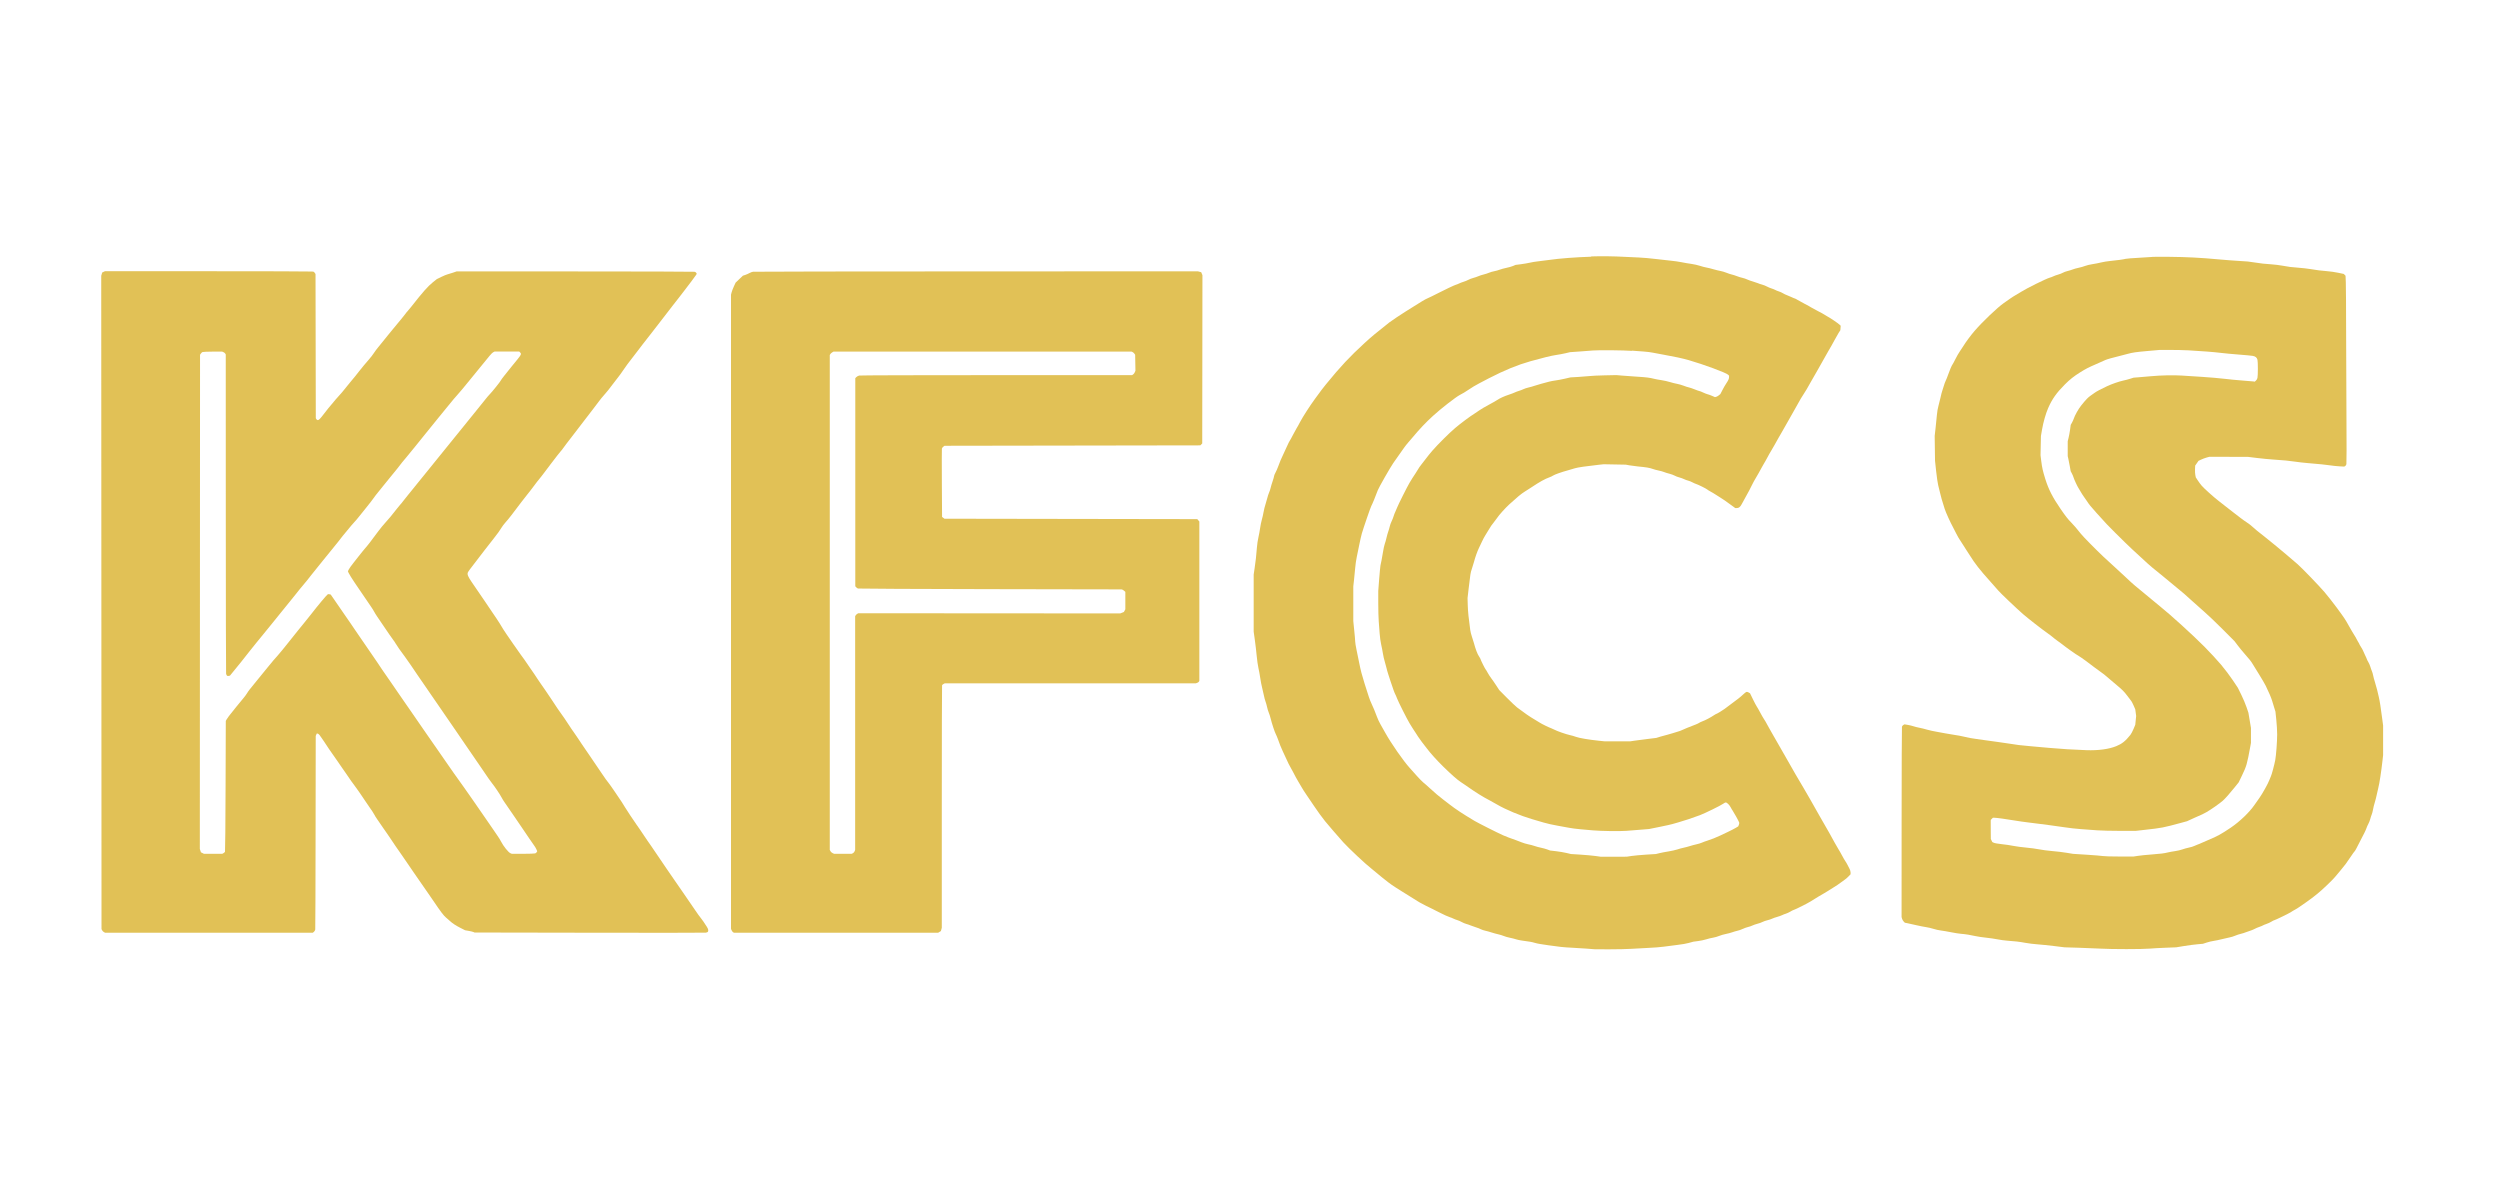
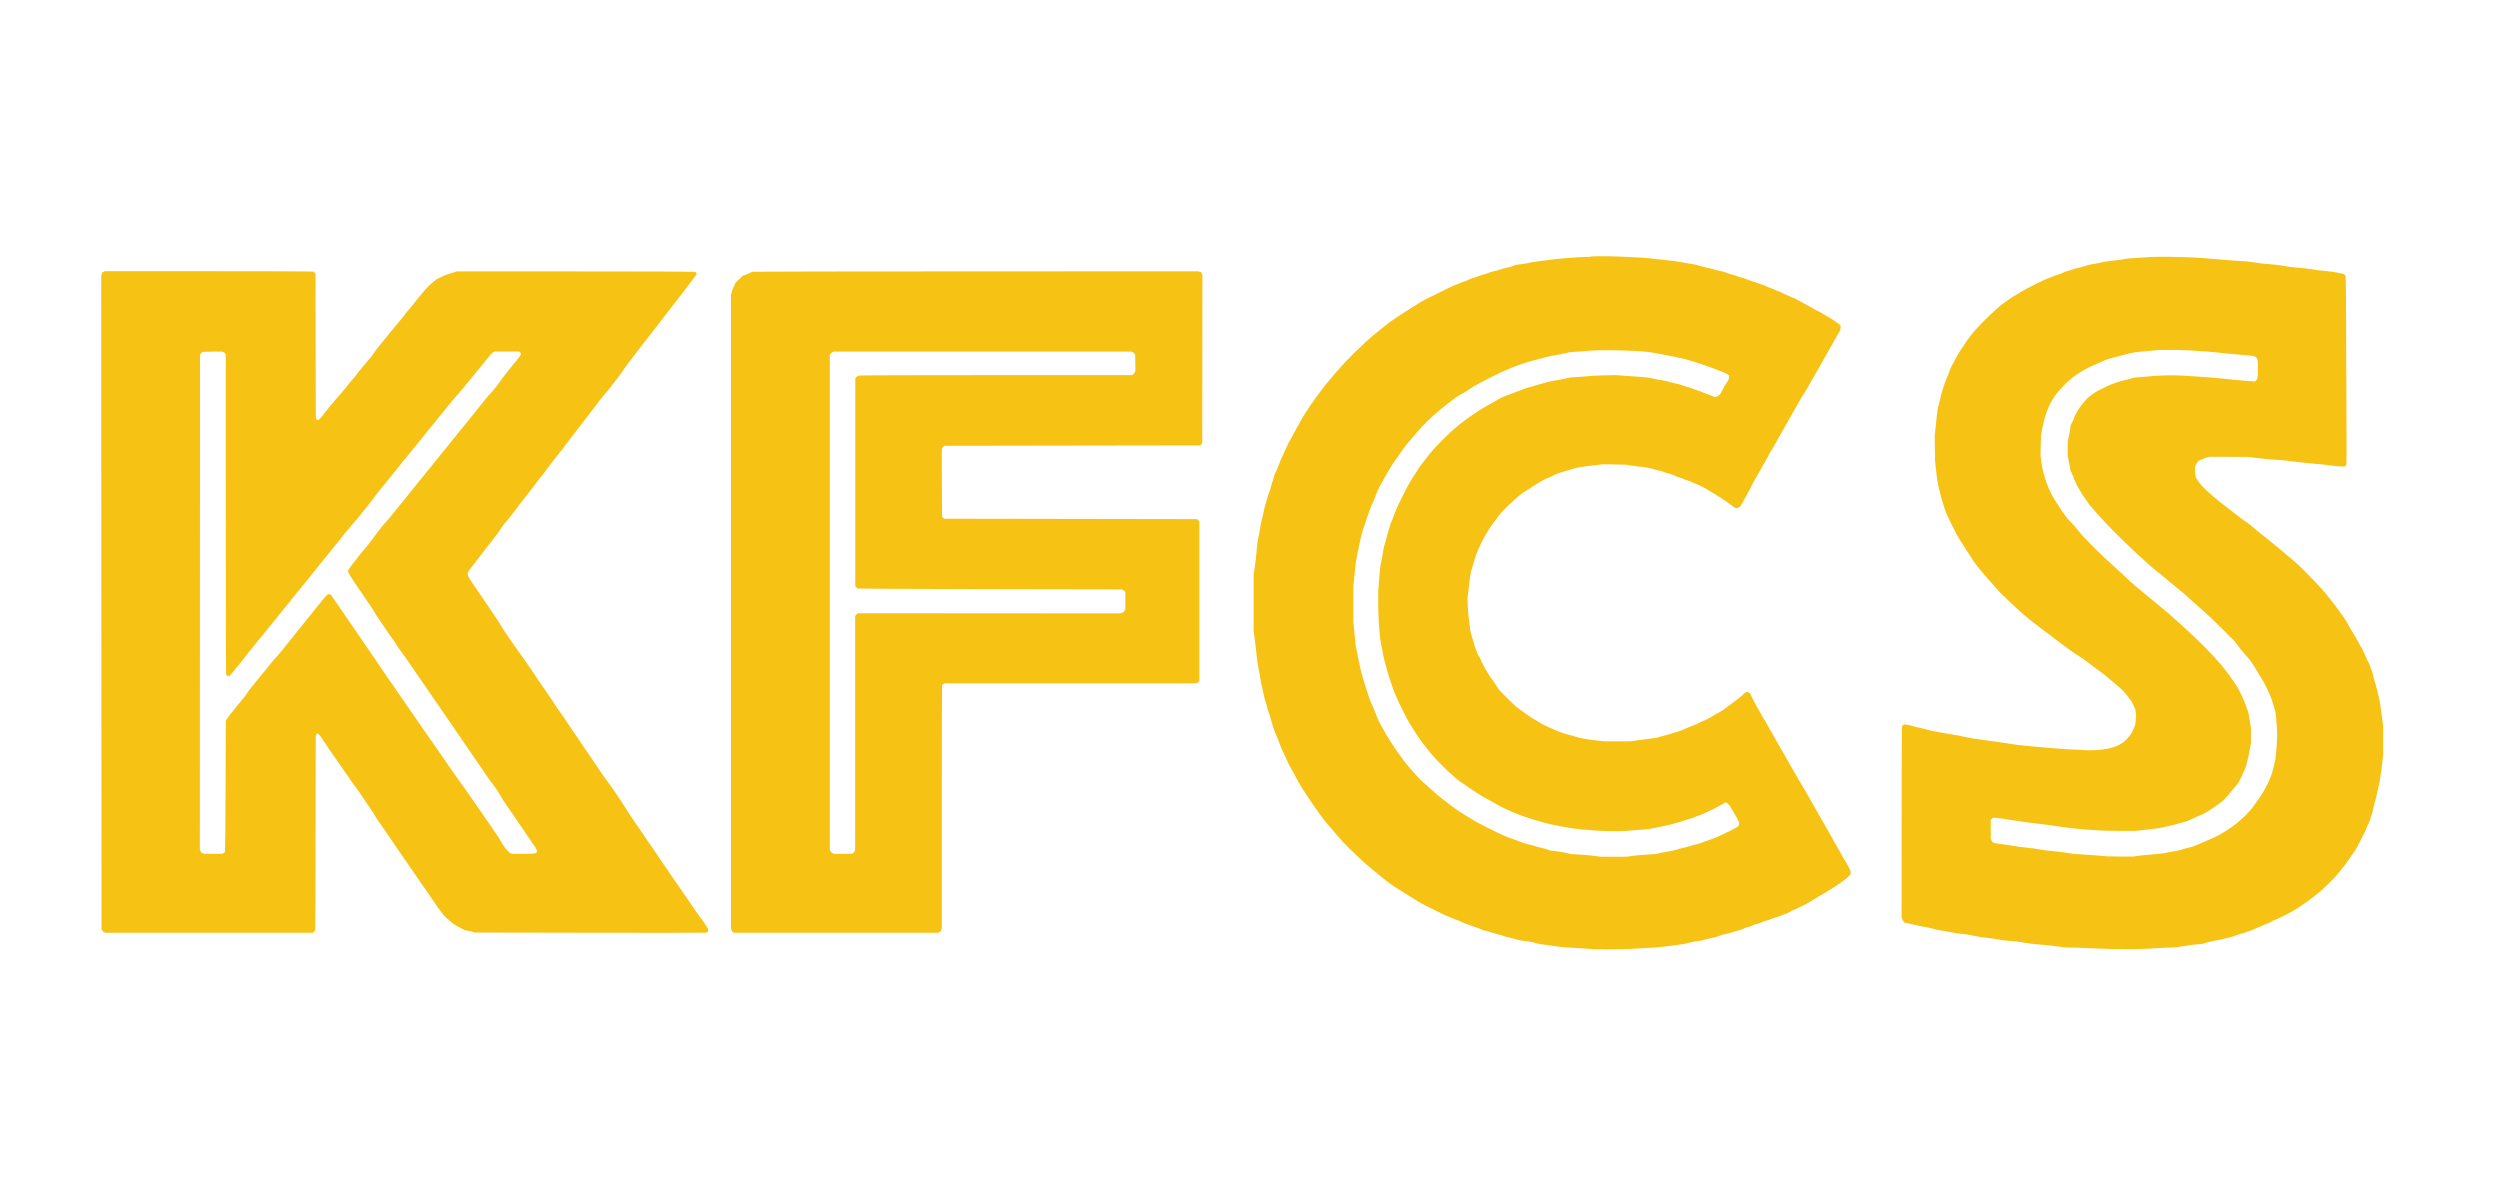
<svg xmlns="http://www.w3.org/2000/svg" viewBox="0 0 728 343" width="728" height="343" role="img" aria-label="KFCS">
-   <g transform="translate(0,343) scale(0.01,-0.01)" fill="#E1C156">
+   <g transform="translate(0,343) scale(0.01,-0.01)" fill="#f6c213">
    <path d="M46338 26825 c-457 -15 -920 -50 -1225 -94 -113 -16 -262 -35 -331 -42 -69 -7 -173 -24 -231 -38 -58 -14 -176 -34 -262 -45 l-156 -20 -73 -31 c-40 -17 -128 -42 -195 -55 -67 -14 -155 -38 -196 -54 -41 -16 -112 -36 -158 -44 -46 -8 -114 -28 -153 -45 -38 -17 -108 -39 -154 -50 -47 -11 -116 -33 -154 -50 -38 -17 -106 -40 -150 -51 -44 -11 -108 -36 -143 -55 -34 -19 -96 -44 -137 -56 -41 -12 -100 -34 -131 -50 -31 -16 -74 -32 -94 -37 -32 -7 -357 -160 -494 -233 -89 -47 -351 -175 -359 -175 -13 0 -222 -125 -383 -229 -89 -58 -172 -110 -241 -151 -100 -61 -407 -267 -462 -310 -404 -320 -520 -416 -716 -596 -437 -401 -700 -681 -1129 -1207 -84 -103 -129 -162 -319 -422 -147 -200 -357 -528 -430 -667 -42 -82 -88 -165 -103 -185 -14 -21 -62 -108 -106 -194 -44 -86 -87 -165 -97 -176 -9 -11 -46 -84 -80 -162 -35 -79 -85 -188 -112 -243 -52 -105 -92 -200 -149 -356 -19 -52 -52 -127 -74 -167 -22 -40 -40 -85 -40 -99 0 -14 -19 -82 -43 -151 -24 -69 -50 -157 -58 -195 -8 -38 -29 -100 -46 -138 -17 -38 -38 -105 -49 -150 -10 -45 -35 -129 -54 -188 -20 -58 -45 -160 -56 -225 -11 -65 -34 -166 -51 -225 -17 -58 -39 -166 -49 -240 -10 -73 -33 -196 -50 -272 -18 -76 -38 -210 -44 -298 -19 -241 -35 -390 -66 -597 l-28 -188 0 -831 0 -831 34 -244 c19 -134 43 -342 54 -462 11 -120 33 -278 50 -352 17 -73 42 -209 55 -301 13 -92 36 -209 50 -261 14 -52 37 -152 51 -223 14 -71 37 -158 51 -193 14 -35 34 -107 45 -159 11 -52 32 -123 48 -159 16 -35 41 -114 56 -175 35 -144 119 -398 150 -455 13 -24 41 -89 61 -144 20 -54 51 -138 69 -187 18 -48 52 -127 76 -175 24 -48 75 -158 113 -243 38 -86 77 -164 86 -175 9 -11 54 -94 100 -184 46 -91 112 -212 147 -269 36 -57 82 -136 103 -175 21 -39 86 -141 145 -226 58 -85 151 -222 206 -304 110 -164 241 -345 329 -454 82 -102 404 -474 530 -614 153 -170 676 -660 811 -760 24 -18 83 -66 131 -108 48 -42 127 -107 175 -145 48 -38 129 -102 180 -143 51 -41 155 -114 232 -162 76 -48 166 -104 198 -125 93 -59 212 -133 302 -188 45 -28 109 -67 141 -88 32 -21 90 -54 128 -72 38 -19 88 -45 112 -59 24 -14 69 -36 100 -49 31 -13 70 -32 88 -43 17 -10 62 -33 100 -51 38 -18 88 -43 112 -56 89 -48 257 -124 294 -133 21 -5 63 -22 94 -37 31 -16 86 -37 123 -48 37 -11 96 -36 131 -57 36 -20 93 -44 127 -53 34 -9 91 -28 125 -43 34 -15 96 -37 138 -49 41 -12 109 -38 151 -58 42 -20 106 -42 144 -49 37 -7 119 -30 180 -50 62 -20 152 -45 200 -55 48 -10 118 -32 156 -48 38 -16 118 -40 178 -51 60 -12 140 -32 178 -45 38 -13 115 -30 172 -37 225 -30 294 -42 366 -64 41 -13 114 -29 162 -36 48 -7 161 -24 250 -38 262 -40 463 -61 656 -69 100 -4 297 -16 438 -27 l256 -20 425 -1 c234 0 518 6 631 14 114 8 336 21 494 27 158 6 364 23 456 36 93 14 270 36 394 51 124 14 270 39 325 56 134 40 145 42 282 57 65 7 169 30 231 49 62 20 152 42 202 49 49 8 128 30 175 50 47 20 135 46 194 57 60 11 144 34 188 50 44 16 113 36 154 45 41 8 107 31 145 51 39 19 108 44 153 55 46 11 107 31 136 46 29 15 93 37 143 50 50 12 118 36 151 54 34 17 99 40 145 50 46 11 105 30 132 44 27 14 93 37 147 52 54 15 120 38 147 52 27 14 75 33 108 42 32 10 92 37 132 61 40 24 78 44 85 44 13 0 193 84 270 126 24 13 72 38 106 54 34 17 91 49 125 70 170 107 332 205 394 238 38 20 91 52 119 72 28 20 100 66 162 102 62 36 157 100 212 143 55 42 115 86 133 97 18 11 58 48 90 81 l58 60 0 50 c0 28 -12 73 -26 100 -15 27 -43 83 -63 123 -20 40 -50 91 -66 112 -16 21 -58 95 -95 164 -36 69 -82 148 -100 175 -18 28 -69 115 -112 194 -117 216 -204 371 -320 569 -40 69 -93 162 -118 206 -190 339 -406 717 -479 838 -127 210 -304 514 -478 825 -93 166 -408 717 -447 781 -21 34 -56 96 -78 138 -77 144 -124 225 -151 262 -15 21 -60 99 -100 175 -40 76 -85 154 -100 175 -15 21 -65 115 -111 210 l-84 173 -40 24 c-23 14 -50 21 -65 17 -14 -4 -59 -40 -100 -79 -75 -72 -173 -148 -385 -303 -63 -46 -132 -97 -152 -114 -43 -35 -228 -146 -243 -146 -6 0 -37 -19 -71 -41 -88 -60 -251 -146 -327 -172 -36 -13 -81 -34 -100 -47 -30 -22 -99 -50 -350 -146 -43 -16 -105 -44 -138 -60 -33 -17 -96 -40 -139 -51 -43 -11 -108 -31 -143 -44 -35 -13 -104 -33 -152 -44 -48 -11 -141 -36 -206 -56 l-119 -37 -261 -32 c-143 -18 -315 -40 -381 -50 l-120 -18 -369 0 -369 0 -175 18 c-286 30 -572 78 -664 113 -47 18 -126 41 -176 51 -110 23 -376 116 -453 158 -31 17 -70 35 -88 40 -53 16 -290 131 -343 168 -28 19 -96 60 -151 92 -121 69 -306 196 -502 346 -40 30 -174 157 -297 281 l-224 226 -90 138 c-50 76 -116 172 -148 213 -32 41 -77 113 -102 159 -24 46 -50 87 -56 92 -14 9 -150 282 -150 302 0 7 -20 42 -44 78 -46 67 -100 208 -148 388 -16 58 -43 146 -61 195 -18 49 -38 133 -46 188 -46 331 -67 536 -72 718 l-6 206 33 288 c46 404 56 463 90 558 17 46 44 133 60 194 42 157 100 322 150 423 24 48 64 132 89 188 25 55 67 134 93 175 26 41 62 100 80 131 81 136 111 180 171 252 35 42 78 100 96 128 48 77 239 289 356 396 224 205 348 308 443 366 54 33 142 90 195 125 247 165 396 247 532 296 36 13 81 34 100 48 42 30 255 106 428 152 72 20 167 47 210 62 73 24 354 65 698 102 l140 15 323 -6 323 -6 100 -19 c55 -10 168 -25 250 -33 239 -22 345 -40 425 -70 41 -15 122 -38 180 -49 58 -12 130 -32 160 -45 30 -13 100 -35 155 -48 55 -14 123 -39 152 -56 29 -17 89 -40 133 -51 44 -11 107 -34 139 -50 32 -16 86 -36 120 -44 34 -8 89 -30 123 -49 34 -19 85 -41 112 -50 68 -22 294 -134 325 -162 14 -12 50 -35 81 -51 31 -15 70 -38 88 -50 17 -12 57 -37 88 -55 31 -18 88 -54 126 -80 39 -26 95 -63 125 -82 52 -34 120 -83 248 -179 l55 -41 46 0 c60 0 102 34 144 116 18 36 60 113 94 172 87 153 177 323 202 381 19 45 64 125 196 350 24 41 63 111 86 156 23 44 47 87 54 96 12 15 87 149 170 305 24 45 50 90 59 100 9 10 51 84 94 162 43 79 96 173 117 209 22 36 58 98 80 138 22 40 100 176 173 304 73 127 173 304 223 394 163 294 210 374 263 450 29 41 65 99 80 128 15 29 59 108 99 175 40 67 139 240 220 384 81 144 169 299 194 344 26 45 76 135 113 200 36 65 80 141 98 169 17 28 59 104 93 169 34 65 84 154 112 198 l51 79 5 65 5 65 -29 28 c-54 51 -290 210 -375 253 -30 15 -63 35 -74 45 -11 10 -98 57 -194 106 -96 49 -182 96 -193 105 -10 9 -90 53 -177 98 -87 45 -185 99 -218 120 -33 21 -66 38 -73 38 -8 0 -53 19 -101 42 -48 23 -110 49 -137 58 -28 9 -76 32 -108 52 -32 20 -87 45 -122 55 -36 11 -83 30 -105 43 -22 13 -71 32 -108 43 -37 11 -97 36 -133 56 -36 20 -101 46 -144 57 -44 11 -94 28 -112 38 -18 9 -84 31 -146 49 -62 18 -140 45 -174 62 -34 17 -95 37 -136 46 -41 8 -114 31 -162 50 -48 19 -117 41 -154 49 -36 8 -106 31 -154 51 -48 20 -125 43 -171 51 -46 8 -137 30 -202 49 -65 20 -158 43 -206 51 -48 8 -135 31 -194 51 -58 20 -168 44 -244 55 -76 10 -205 32 -288 49 -82 17 -220 36 -306 44 -86 8 -286 30 -444 50 -158 20 -383 39 -500 44 -117 4 -302 13 -412 19 -306 17 -672 22 -969 12z m1181 -2736 c103 -8 261 -20 350 -26 89 -6 205 -21 256 -32 52 -11 201 -39 331 -62 291 -51 545 -106 719 -156 437 -126 1085 -366 1145 -423 l30 -29 0 -43 c0 -49 -20 -92 -87 -192 -26 -38 -73 -121 -106 -185 l-60 -116 -45 -37 c-24 -20 -60 -40 -79 -44 l-34 -8 -85 37 c-47 20 -104 41 -128 46 -23 5 -82 28 -131 51 -48 23 -96 42 -106 42 -10 0 -72 22 -139 49 -67 27 -144 53 -171 58 -27 5 -97 27 -155 50 -58 22 -146 47 -194 55 -48 8 -138 31 -200 50 -62 20 -174 45 -250 56 -75 11 -168 28 -206 38 -136 34 -223 46 -500 63 -155 10 -354 24 -444 32 l-162 14 -338 -7 c-186 -4 -380 -13 -431 -20 -52 -7 -201 -18 -331 -26 l-238 -14 -160 -37 c-88 -21 -209 -43 -268 -51 -59 -7 -148 -24 -196 -37 -48 -13 -150 -41 -227 -61 -76 -20 -166 -47 -200 -60 -34 -13 -106 -34 -161 -46 -55 -12 -126 -35 -157 -51 -31 -16 -90 -38 -131 -50 -41 -12 -97 -33 -124 -47 -28 -14 -100 -41 -161 -61 -134 -43 -274 -107 -348 -158 -30 -20 -141 -84 -248 -141 -106 -57 -225 -126 -264 -155 -38 -28 -102 -71 -141 -95 -131 -80 -412 -290 -570 -424 -177 -151 -500 -472 -662 -658 -60 -69 -144 -173 -187 -231 -43 -58 -106 -140 -140 -181 -34 -41 -76 -103 -95 -138 -19 -34 -51 -86 -72 -115 -21 -29 -60 -88 -86 -131 -26 -43 -65 -107 -86 -141 -54 -86 -342 -661 -360 -717 -8 -25 -30 -77 -49 -115 -19 -38 -44 -103 -56 -144 -12 -41 -38 -107 -58 -146 -20 -40 -45 -109 -55 -154 -10 -45 -30 -111 -43 -147 -13 -36 -36 -116 -50 -178 -14 -62 -37 -143 -51 -180 -14 -37 -36 -140 -50 -228 -14 -88 -34 -201 -44 -251 -11 -50 -25 -116 -31 -147 -6 -31 -23 -211 -38 -400 l-26 -344 0 -356 c0 -196 6 -435 14 -531 8 -96 20 -256 27 -356 7 -99 26 -240 43 -312 17 -72 40 -191 51 -263 11 -72 36 -182 56 -244 19 -62 41 -143 49 -181 8 -38 30 -119 51 -181 20 -62 50 -155 67 -206 61 -188 119 -349 137 -377 10 -16 33 -69 51 -118 40 -106 287 -597 367 -730 62 -102 127 -205 177 -278 18 -26 49 -75 70 -109 21 -34 70 -102 109 -153 39 -50 104 -134 144 -187 119 -156 277 -331 480 -532 228 -224 415 -389 514 -452 40 -25 100 -65 134 -90 313 -220 480 -325 719 -450 48 -25 138 -76 200 -112 248 -146 681 -327 1017 -425 94 -27 247 -72 340 -100 93 -28 270 -68 394 -89 124 -21 278 -50 344 -63 65 -13 214 -33 331 -43 117 -10 280 -24 362 -32 236 -21 780 -29 975 -14 96 8 285 22 419 33 l244 20 312 63 c172 35 335 71 362 80 28 9 104 31 169 48 135 36 461 144 638 212 155 60 605 280 674 331 30 22 65 40 77 40 36 0 110 -73 145 -143 18 -35 44 -80 60 -101 35 -48 176 -304 187 -340 5 -15 0 -46 -10 -70 l-18 -43 -73 -44 c-40 -24 -141 -76 -223 -115 -82 -39 -184 -87 -225 -107 -104 -51 -284 -122 -381 -151 -45 -13 -113 -38 -151 -55 -38 -17 -112 -40 -162 -50 -51 -11 -135 -33 -187 -50 -52 -17 -136 -39 -189 -50 -52 -11 -137 -33 -187 -51 -51 -17 -163 -42 -249 -56 -86 -13 -204 -36 -263 -50 l-106 -26 -288 -18 c-158 -10 -349 -28 -425 -39 l-138 -21 -375 -1 -375 -1 -156 22 c-86 12 -283 30 -438 40 l-281 18 -131 31 c-72 17 -208 40 -303 51 l-172 20 -80 30 c-44 17 -127 39 -184 51 -58 11 -141 34 -186 50 -45 16 -129 39 -188 50 -58 12 -143 37 -188 56 -45 19 -123 49 -175 67 -137 46 -283 102 -369 140 -164 73 -720 353 -831 419 -334 199 -548 340 -719 473 -55 43 -142 110 -194 149 -131 100 -235 188 -388 329 -72 67 -156 141 -188 165 -31 24 -115 110 -188 191 -72 81 -167 187 -211 236 -181 199 -539 712 -710 1020 -48 86 -114 202 -145 257 -32 55 -75 148 -96 206 -50 138 -116 296 -168 405 -40 83 -79 197 -193 562 -82 265 -113 381 -157 602 -23 116 -59 292 -80 391 -21 100 -38 207 -38 238 0 31 -12 177 -28 325 l-27 268 0 506 0 506 21 188 c12 103 27 263 35 356 7 93 28 233 45 312 17 79 51 242 74 361 24 119 57 265 74 324 49 168 256 770 275 799 22 34 136 311 190 461 26 72 358 656 450 789 33 49 106 152 161 229 55 77 124 175 153 217 29 42 85 113 125 158 40 45 100 116 135 157 188 226 372 421 581 612 234 214 668 552 787 613 38 19 91 49 119 66 67 42 197 125 282 181 38 25 238 132 444 238 464 238 824 386 1212 496 335 95 611 162 744 181 79 11 202 34 274 51 l130 31 276 19 c152 11 329 24 394 30 160 14 899 7 1131 -11z" />
    <path d="M62675 26818 c-17 -3 -189 -13 -381 -24 -192 -10 -370 -24 -393 -31 -56 -16 -268 -46 -456 -63 -82 -8 -199 -27 -262 -43 -62 -16 -175 -38 -249 -49 -75 -11 -172 -34 -216 -52 -44 -18 -129 -42 -189 -54 -60 -12 -138 -34 -174 -49 -36 -14 -103 -35 -150 -46 -47 -11 -108 -33 -136 -50 -28 -17 -91 -41 -139 -54 -48 -13 -109 -35 -136 -49 -27 -14 -74 -32 -106 -40 -101 -27 -670 -308 -831 -411 -55 -35 -131 -80 -169 -101 -38 -20 -108 -66 -156 -100 -48 -34 -130 -92 -181 -127 -186 -129 -617 -540 -852 -812 -105 -121 -252 -319 -323 -435 -31 -50 -80 -125 -110 -167 -30 -42 -85 -138 -123 -215 -38 -77 -77 -148 -86 -159 -22 -25 -87 -179 -133 -312 -20 -58 -49 -132 -65 -162 -16 -31 -41 -100 -56 -154 -15 -54 -35 -118 -45 -142 -10 -24 -32 -109 -49 -190 -17 -80 -45 -192 -62 -249 -18 -61 -36 -166 -44 -256 -7 -84 -25 -258 -39 -385 l-26 -232 5 -362 5 -362 33 -306 c18 -168 45 -348 58 -400 14 -52 38 -153 55 -225 26 -116 56 -220 133 -462 35 -111 168 -403 249 -550 13 -24 53 -102 88 -172 35 -71 82 -153 104 -183 22 -30 66 -98 97 -150 31 -52 73 -119 94 -148 21 -29 66 -98 99 -152 143 -234 305 -441 600 -767 96 -106 201 -225 232 -263 59 -71 527 -517 723 -688 136 -118 551 -442 710 -553 66 -46 137 -100 158 -120 21 -20 79 -64 128 -99 49 -34 108 -77 131 -96 137 -110 426 -314 498 -352 43 -22 352 -246 443 -322 27 -22 96 -73 153 -112 108 -74 153 -110 319 -254 55 -48 141 -121 190 -161 157 -130 213 -186 308 -313 51 -68 103 -136 114 -150 12 -15 42 -74 68 -133 l46 -106 13 -97 13 -97 -13 -128 -13 -128 -50 -120 c-27 -66 -69 -144 -92 -174 -145 -181 -244 -260 -411 -328 -211 -87 -529 -130 -869 -117 -396 14 -744 36 -1075 66 -186 17 -433 39 -550 49 -290 25 -421 41 -619 75 -93 16 -248 38 -344 50 -96 11 -259 34 -362 50 -103 16 -221 33 -262 37 -102 11 -249 39 -367 69 -54 14 -179 37 -277 51 -98 14 -213 34 -255 43 -42 10 -149 29 -239 44 -89 14 -219 43 -288 63 -69 20 -171 46 -227 56 -56 10 -133 30 -171 43 -38 13 -112 31 -165 40 l-96 16 -33 -18 c-18 -10 -37 -32 -42 -50 -5 -17 -9 -1271 -10 -2787 l-1 -2756 14 -49 c8 -27 29 -64 48 -83 l34 -34 74 -14 c41 -8 156 -33 256 -57 100 -23 229 -49 287 -57 58 -8 155 -30 215 -50 60 -20 160 -42 222 -49 62 -8 193 -30 291 -50 98 -20 227 -40 285 -45 133 -10 288 -35 425 -67 58 -14 194 -34 300 -45 106 -11 261 -33 344 -50 82 -16 206 -34 275 -38 213 -14 369 -32 538 -64 89 -17 247 -36 350 -43 103 -7 322 -30 488 -50 l300 -37 406 -12 c224 -7 513 -19 644 -26 309 -19 1215 -19 1425 0 89 8 300 20 469 26 l306 12 231 38 c127 21 303 44 390 51 l159 14 110 36 c60 20 153 42 207 49 53 7 160 30 238 50 77 20 177 43 222 51 45 8 118 30 162 50 45 20 120 44 168 55 48 11 110 31 140 44 29 13 86 33 126 44 40 12 97 35 127 52 30 17 94 45 142 61 48 16 95 36 104 43 8 7 54 26 102 42 47 16 114 47 148 69 34 22 69 39 77 39 24 0 456 211 498 243 21 16 67 43 102 61 36 18 100 58 144 90 43 31 124 87 179 124 55 37 134 94 177 128 42 33 115 91 162 128 119 93 431 390 509 484 36 43 114 136 173 207 122 145 158 194 292 394 51 77 99 144 107 148 7 5 29 40 49 79 20 39 61 119 91 177 146 278 184 357 204 416 12 36 37 93 56 127 19 34 44 97 55 140 11 43 30 102 43 132 13 30 30 96 39 148 8 51 31 144 51 206 19 62 42 149 50 194 8 45 30 143 50 219 34 128 88 477 126 819 l16 144 0 431 0 431 -21 162 c-50 383 -75 545 -104 669 -17 72 -40 168 -50 212 -10 45 -37 140 -60 212 -23 72 -48 164 -55 204 -7 40 -24 97 -37 127 -13 30 -34 87 -45 128 -12 40 -37 98 -56 129 -19 31 -39 70 -44 88 -5 17 -30 74 -56 125 -26 52 -51 107 -56 124 -5 16 -31 64 -58 105 -27 41 -49 80 -49 86 0 6 -20 41 -44 79 -24 38 -44 74 -44 80 0 6 -19 40 -42 75 -23 35 -59 93 -79 129 -20 36 -58 103 -85 148 -26 45 -65 112 -86 151 -21 38 -79 126 -129 194 -50 68 -120 165 -156 214 -89 122 -261 340 -352 447 -152 178 -640 684 -781 810 -80 71 -240 208 -356 304 -116 96 -259 215 -319 265 -60 50 -173 142 -252 204 -229 179 -327 260 -395 324 -35 33 -105 87 -156 119 -51 32 -137 95 -193 138 -55 44 -146 113 -201 155 -55 42 -156 120 -225 175 -69 55 -165 130 -214 168 -132 101 -418 358 -483 435 -32 37 -83 106 -114 154 l-57 87 -14 69 c-8 38 -12 115 -9 172 l5 103 48 69 48 69 78 37 c43 20 114 47 158 59 l80 22 562 -1 562 -1 269 -33 c148 -18 364 -39 481 -46 274 -17 450 -34 644 -63 86 -13 232 -30 325 -37 350 -29 585 -53 688 -70 58 -10 171 -21 251 -26 l144 -8 27 14 c15 8 32 33 38 55 6 23 7 604 2 1322 -5 705 -10 1844 -10 2532 0 688 -5 1338 -9 1443 l-8 192 -26 26 -26 26 -162 34 c-89 19 -233 40 -319 46 -180 14 -299 29 -500 63 -79 13 -226 30 -327 37 -207 14 -309 28 -496 63 -71 14 -209 30 -306 37 -224 16 -281 22 -458 50 -202 32 -240 36 -500 50 -127 7 -380 26 -562 43 -536 50 -951 71 -1444 75 -254 2 -476 2 -494 -1z m1025 -2718 c419 -24 770 -51 962 -75 106 -13 346 -36 531 -50 186 -14 368 -31 406 -38 79 -14 120 -47 138 -111 16 -56 16 -465 0 -532 -7 -28 -26 -63 -46 -79 l-34 -29 -45 7 c-25 4 -166 16 -314 26 -148 11 -381 33 -519 50 -138 17 -427 42 -644 56 -216 14 -489 31 -606 39 -238 15 -595 8 -900 -20 -110 -10 -268 -24 -350 -30 l-150 -12 -101 -32 c-55 -18 -144 -41 -198 -52 -115 -24 -338 -101 -470 -163 -168 -78 -318 -158 -362 -192 -24 -18 -76 -55 -115 -81 -74 -49 -142 -119 -278 -289 -80 -99 -188 -292 -218 -388 -9 -28 -32 -79 -52 -114 l-36 -64 -19 -142 c-11 -78 -30 -185 -44 -238 l-24 -96 0 -217 0 -217 18 -77 c10 -43 30 -141 43 -219 l25 -141 36 -69 c20 -38 40 -86 45 -106 13 -53 118 -280 151 -325 15 -21 42 -66 60 -100 18 -34 61 -102 96 -150 35 -48 79 -112 98 -141 50 -78 92 -130 264 -323 258 -288 362 -399 545 -578 96 -94 226 -222 288 -284 98 -98 225 -217 650 -606 88 -80 170 -149 361 -302 54 -44 128 -104 165 -135 154 -130 221 -186 325 -269 158 -126 277 -229 462 -400 90 -83 244 -220 344 -306 100 -86 339 -313 531 -506 l350 -351 95 -125 c52 -69 139 -175 193 -236 142 -159 198 -230 245 -311 23 -39 106 -174 184 -298 78 -125 165 -273 192 -329 86 -175 160 -349 185 -433 13 -45 41 -135 61 -200 l37 -119 25 -238 c14 -131 25 -322 25 -425 0 -204 -30 -611 -56 -750 -26 -137 -103 -426 -126 -470 -12 -22 -32 -71 -45 -109 -31 -91 -208 -409 -289 -520 -35 -48 -100 -141 -145 -206 -147 -214 -428 -484 -689 -661 -283 -191 -398 -254 -656 -360 -41 -17 -123 -52 -181 -79 -58 -27 -120 -52 -138 -57 -17 -5 -56 -22 -88 -37 -31 -16 -103 -38 -161 -49 -58 -12 -142 -35 -187 -52 -45 -17 -142 -40 -214 -50 -72 -10 -163 -27 -200 -36 -114 -29 -219 -42 -488 -62 -141 -10 -315 -28 -388 -39 l-131 -20 -406 0 c-243 0 -439 6 -488 14 -45 8 -258 25 -475 39 l-394 25 -188 31 c-103 17 -290 40 -416 50 -126 10 -297 33 -381 50 -84 17 -254 40 -378 51 -124 11 -292 33 -375 50 -82 17 -234 40 -338 50 -110 12 -206 28 -231 41 l-44 21 -21 44 -21 44 -2 231 c-1 127 -2 253 -1 279 l1 47 31 31 31 31 48 0 c59 0 350 -40 591 -81 100 -17 280 -43 400 -57 120 -14 252 -31 294 -37 41 -6 193 -26 338 -44 144 -18 347 -46 450 -63 103 -17 303 -39 444 -49 141 -10 355 -26 475 -35 120 -9 421 -16 669 -16 l450 0 256 29 c512 57 539 62 1072 207 l166 45 218 100 c120 55 222 100 226 100 5 0 60 29 122 64 118 66 390 256 476 333 72 64 193 201 336 378 l126 156 97 201 c133 276 147 326 243 850 l18 100 0 217 0 217 -37 221 -37 221 -55 163 c-30 90 -99 253 -153 362 l-98 200 -146 219 c-84 125 -229 319 -341 452 -108 128 -326 365 -486 526 -338 341 -1005 947 -1301 1182 -40 32 -136 111 -212 175 -176 147 -415 345 -520 430 -44 36 -154 136 -244 222 -90 86 -240 225 -334 309 -94 84 -240 218 -325 298 -219 206 -598 591 -662 672 -128 161 -209 256 -281 328 -97 98 -163 182 -308 392 -235 342 -353 571 -448 875 -73 234 -94 327 -118 519 l-22 175 6 281 6 281 33 190 c37 213 108 463 176 618 115 265 245 449 494 698 137 137 262 236 432 342 176 110 246 146 469 242 120 52 240 105 267 119 43 22 228 74 458 130 45 11 129 33 188 49 158 43 240 55 602 87 l329 29 300 1 c165 1 398 -4 519 -11z" />
    <path d="M3016 26382 l-40 -17 -14 -48 -14 -48 4 -9512 4 -9512 18 -35 c10 -20 34 -43 53 -53 l34 -18 3024 0 3024 0 32 26 c18 14 35 43 39 66 4 22 8 1300 10 2840 l4 2800 15 34 15 34 24 0 c13 0 41 -21 60 -47 34 -44 192 -277 272 -402 21 -32 68 -100 106 -152 38 -51 102 -144 144 -206 41 -62 94 -138 116 -169 23 -31 78 -110 122 -175 162 -238 193 -282 246 -350 30 -38 84 -114 122 -169 37 -55 83 -122 103 -150 20 -28 67 -98 105 -156 38 -58 81 -120 94 -138 52 -68 173 -254 173 -265 0 -7 32 -58 71 -114 39 -56 115 -166 169 -246 54 -79 109 -158 122 -175 13 -17 55 -79 94 -138 118 -178 203 -302 269 -394 35 -48 97 -138 138 -200 96 -144 226 -334 278 -406 22 -31 118 -169 212 -306 94 -138 182 -264 195 -281 13 -17 83 -118 155 -225 218 -323 303 -435 374 -495 37 -32 88 -76 112 -98 75 -70 170 -132 309 -203 l134 -68 104 -18 c57 -10 119 -25 138 -33 l34 -15 3344 -6 c1839 -3 3366 -3 3392 2 27 4 53 16 59 25 21 33 11 81 -30 145 -80 126 -138 210 -185 267 -26 31 -91 121 -144 200 -160 236 -287 422 -398 580 -58 82 -153 220 -212 306 -59 86 -169 246 -245 356 -208 302 -349 510 -433 638 -42 64 -90 132 -107 153 -17 21 -66 93 -109 161 -43 68 -95 146 -116 173 -21 28 -68 95 -105 150 -37 55 -116 172 -177 261 -60 88 -130 196 -154 238 -24 42 -66 111 -94 152 -28 41 -117 173 -198 293 -81 120 -159 231 -174 247 -28 30 -144 192 -217 303 -89 134 -155 232 -178 262 -13 17 -58 84 -101 149 -43 65 -88 132 -102 150 -14 18 -58 82 -99 144 -41 62 -85 127 -98 144 -13 17 -52 76 -87 131 -35 55 -81 122 -102 150 -22 28 -71 98 -110 158 -183 279 -254 384 -290 430 -38 48 -160 227 -283 417 -33 51 -72 110 -88 131 -15 22 -61 90 -103 152 -41 62 -96 141 -122 175 -26 34 -72 102 -102 150 -30 48 -71 110 -91 138 -20 28 -78 112 -130 188 -152 224 -184 270 -269 383 -44 59 -142 199 -218 310 -76 111 -160 234 -188 273 -57 81 -127 191 -207 327 -30 51 -75 120 -99 152 -24 32 -82 117 -128 188 -46 71 -131 196 -188 279 -114 165 -235 342 -398 582 -108 159 -133 221 -112 276 6 16 36 61 66 100 92 119 345 449 430 561 91 119 143 186 258 330 107 134 181 238 230 320 22 38 74 105 114 150 84 92 192 230 465 595 72 96 146 191 165 211 19 21 64 78 101 128 121 164 286 377 297 384 6 4 49 59 94 122 46 64 133 180 195 259 62 79 151 196 199 259 48 63 93 118 100 123 7 4 35 40 62 79 44 62 118 160 301 396 56 72 195 253 356 464 62 81 156 204 210 273 53 69 132 173 175 231 43 58 108 138 145 178 37 40 90 103 119 140 173 228 274 359 318 414 28 34 82 110 121 169 91 135 106 155 415 555 43 56 118 154 168 220 49 65 145 187 212 271 67 84 170 216 228 294 130 172 308 403 433 561 51 65 122 155 156 199 34 45 95 124 135 175 160 206 367 482 382 509 l16 29 -13 25 c-7 14 -28 29 -47 34 -19 5 -1586 10 -3484 10 l-3450 0 -114 -39 c-63 -22 -133 -43 -156 -48 -23 -5 -101 -37 -173 -72 l-131 -64 -116 -93 c-145 -117 -285 -274 -625 -707 -57 -73 -109 -136 -116 -140 -7 -4 -35 -38 -62 -76 -49 -66 -111 -142 -361 -442 -66 -79 -131 -158 -144 -176 -38 -50 -216 -271 -287 -355 -35 -41 -90 -115 -122 -164 -32 -49 -88 -123 -125 -164 -114 -131 -238 -280 -310 -373 -75 -98 -120 -154 -263 -324 -52 -62 -125 -152 -162 -200 -37 -48 -99 -121 -138 -162 -62 -65 -127 -142 -336 -394 -26 -31 -81 -101 -122 -156 -104 -137 -147 -181 -178 -181 -14 0 -33 13 -42 28 l-16 28 -4 2100 -4 2100 -23 31 -23 31 -49 9 c-27 5 -1396 9 -3042 9 l-2994 0 -40 -17z m3496 -2338 c20 -10 42 -30 49 -43 l13 -24 1 -4623 c0 -2542 5 -4645 9 -4671 5 -27 18 -54 29 -61 11 -7 34 -9 52 -4 l32 8 85 104 c47 57 156 190 241 296 86 105 192 240 236 299 44 59 134 172 200 250 66 79 169 205 230 281 61 76 176 218 256 315 80 97 183 223 227 281 45 57 149 186 232 286 83 100 178 218 212 263 54 71 136 172 321 392 28 33 83 104 123 156 40 53 115 147 167 208 52 62 135 165 185 230 50 64 150 187 222 273 72 86 164 199 204 252 107 140 180 231 271 338 45 52 104 123 131 158 27 34 67 78 87 98 21 20 77 86 125 147 48 61 153 191 232 289 80 98 169 214 198 257 29 43 88 119 130 169 43 50 102 124 133 165 31 41 118 148 193 238 76 89 179 216 229 281 126 164 167 216 266 331 47 55 165 198 261 319 97 120 201 250 232 288 55 67 191 235 445 550 69 86 186 229 260 318 73 89 157 191 186 227 29 36 71 84 94 107 23 23 87 98 144 167 56 69 152 185 212 258 61 73 172 210 248 304 355 440 406 499 445 520 l42 22 359 0 359 0 25 -25 c14 -14 25 -32 25 -41 0 -27 -34 -82 -92 -150 -31 -36 -117 -141 -191 -234 -74 -93 -170 -213 -213 -267 -43 -54 -79 -102 -79 -107 0 -20 -274 -364 -345 -432 -21 -21 -74 -82 -117 -138 -43 -55 -159 -198 -257 -319 -280 -344 -455 -560 -546 -675 -46 -58 -124 -154 -172 -212 -103 -124 -691 -851 -818 -1011 -48 -60 -132 -165 -188 -232 -55 -67 -125 -154 -155 -192 -30 -39 -81 -102 -113 -139 -32 -38 -94 -115 -137 -172 -43 -57 -83 -106 -90 -110 -6 -4 -54 -62 -105 -128 -134 -173 -248 -311 -318 -384 -33 -34 -82 -91 -109 -126 -26 -35 -73 -94 -103 -131 -30 -37 -99 -130 -154 -205 -54 -76 -130 -174 -168 -219 -106 -125 -197 -236 -261 -319 -32 -41 -103 -131 -157 -200 -55 -69 -111 -148 -125 -177 l-26 -52 18 -44 c16 -37 116 -199 179 -289 10 -14 65 -95 123 -181 264 -389 304 -449 358 -525 31 -45 69 -105 84 -135 15 -30 56 -96 92 -149 122 -178 254 -372 351 -516 53 -79 107 -155 120 -169 13 -14 41 -56 63 -94 43 -74 140 -212 279 -398 48 -64 122 -169 164 -233 42 -64 124 -185 182 -269 58 -84 151 -218 206 -299 55 -81 144 -211 199 -290 54 -78 141 -204 193 -280 52 -76 135 -196 185 -269 50 -72 133 -193 185 -269 52 -76 150 -219 219 -319 69 -100 167 -243 218 -319 51 -76 144 -211 206 -300 62 -89 155 -224 206 -300 248 -366 327 -480 370 -531 69 -83 229 -321 273 -407 21 -41 61 -105 88 -143 27 -38 139 -200 247 -359 109 -160 241 -354 294 -431 53 -77 136 -200 184 -272 48 -72 107 -158 132 -190 25 -32 56 -84 70 -116 l25 -57 -14 -26 c-8 -14 -28 -31 -45 -38 -17 -6 -177 -12 -356 -12 l-324 0 -41 17 c-62 26 -207 208 -278 348 -18 37 -62 108 -98 159 -35 51 -103 150 -151 221 -155 228 -246 360 -319 462 -39 55 -146 210 -238 344 -92 134 -215 310 -274 391 -156 215 -422 591 -544 771 -59 86 -154 224 -212 306 -58 82 -153 220 -213 306 -59 86 -147 212 -195 281 -48 69 -135 195 -194 281 -59 86 -152 221 -207 300 -55 79 -126 180 -156 225 -31 45 -120 174 -199 288 -79 114 -160 232 -180 262 -20 31 -71 104 -112 162 -84 118 -230 332 -322 473 -75 114 -347 510 -545 794 -42 60 -97 140 -121 177 -24 37 -69 103 -99 146 -31 43 -101 145 -156 226 -108 158 -247 360 -354 514 l-66 95 -30 8 c-16 4 -40 6 -53 3 -20 -4 -313 -354 -496 -593 -38 -49 -129 -163 -204 -254 -74 -91 -150 -183 -167 -205 -34 -44 -247 -310 -306 -383 -21 -26 -92 -114 -159 -197 -67 -83 -127 -154 -134 -159 -12 -7 -211 -241 -288 -339 -44 -55 -257 -318 -346 -425 -177 -215 -219 -269 -255 -331 -22 -36 -69 -100 -105 -142 -61 -70 -317 -386 -422 -521 -26 -33 -56 -78 -69 -101 l-22 -41 -6 -1894 c-3 -1042 -11 -1904 -17 -1916 -6 -12 -27 -30 -46 -41 l-35 -18 -266 0 -266 0 -44 22 -44 22 -16 48 -16 48 3 7196 3 7196 23 34 c12 19 35 39 50 46 15 6 150 11 300 12 l272 1 36 -19z" />
    <path d="M21937 26389 c-31 -4 -82 -23 -112 -40 -31 -18 -86 -42 -124 -55 l-68 -22 -106 -101 -106 -102 -49 -106 c-27 -58 -57 -137 -67 -174 l-18 -68 0 -9235 0 -9235 18 -42 c10 -23 29 -48 43 -56 l25 -14 2973 0 2973 0 40 24 40 24 13 48 13 48 0 3521 c0 1936 4 3530 8 3541 4 11 24 28 43 38 l35 18 3655 0 3655 0 40 14 c22 8 45 24 52 37 l12 23 0 2260 c0 1243 0 2286 0 2319 l0 59 -30 35 -30 35 -3681 6 -3681 6 -35 26 -35 26 -6 980 c-3 539 -3 994 1 1010 4 17 22 42 42 56 l35 26 3724 6 3724 6 28 28 28 28 3 2450 3 2450 -18 43 -18 43 -48 13 -48 13 -6444 -2 c-3544 -1 -6469 -5 -6500 -10z m11043 -2341 c17 -8 42 -29 54 -47 l22 -32 4 -232 4 -232 -19 -45 c-10 -25 -32 -54 -49 -64 l-30 -20 -3949 0 c-2269 0 -3970 -5 -3998 -12 -27 -6 -63 -26 -81 -44 l-32 -32 0 -3030 0 -3030 25 -28 c14 -15 38 -32 53 -38 15 -6 1742 -14 3838 -18 2096 -4 3822 -7 3838 -7 15 0 46 -16 69 -36 l41 -36 0 -254 0 -254 -21 -39 -21 -39 -53 -21 -53 -21 -3814 3 -3814 2 -27 -14 c-15 -8 -36 -27 -46 -42 l-19 -28 0 -3402 0 -3402 -14 -40 c-8 -22 -30 -48 -49 -58 l-36 -18 -258 0 -258 0 -43 20 c-24 11 -52 37 -62 57 l-19 36 0 7204 0 7204 14 27 c8 15 32 38 54 51 l40 24 4340 0 4340 0 32 -14z" />
  </g>
</svg>
